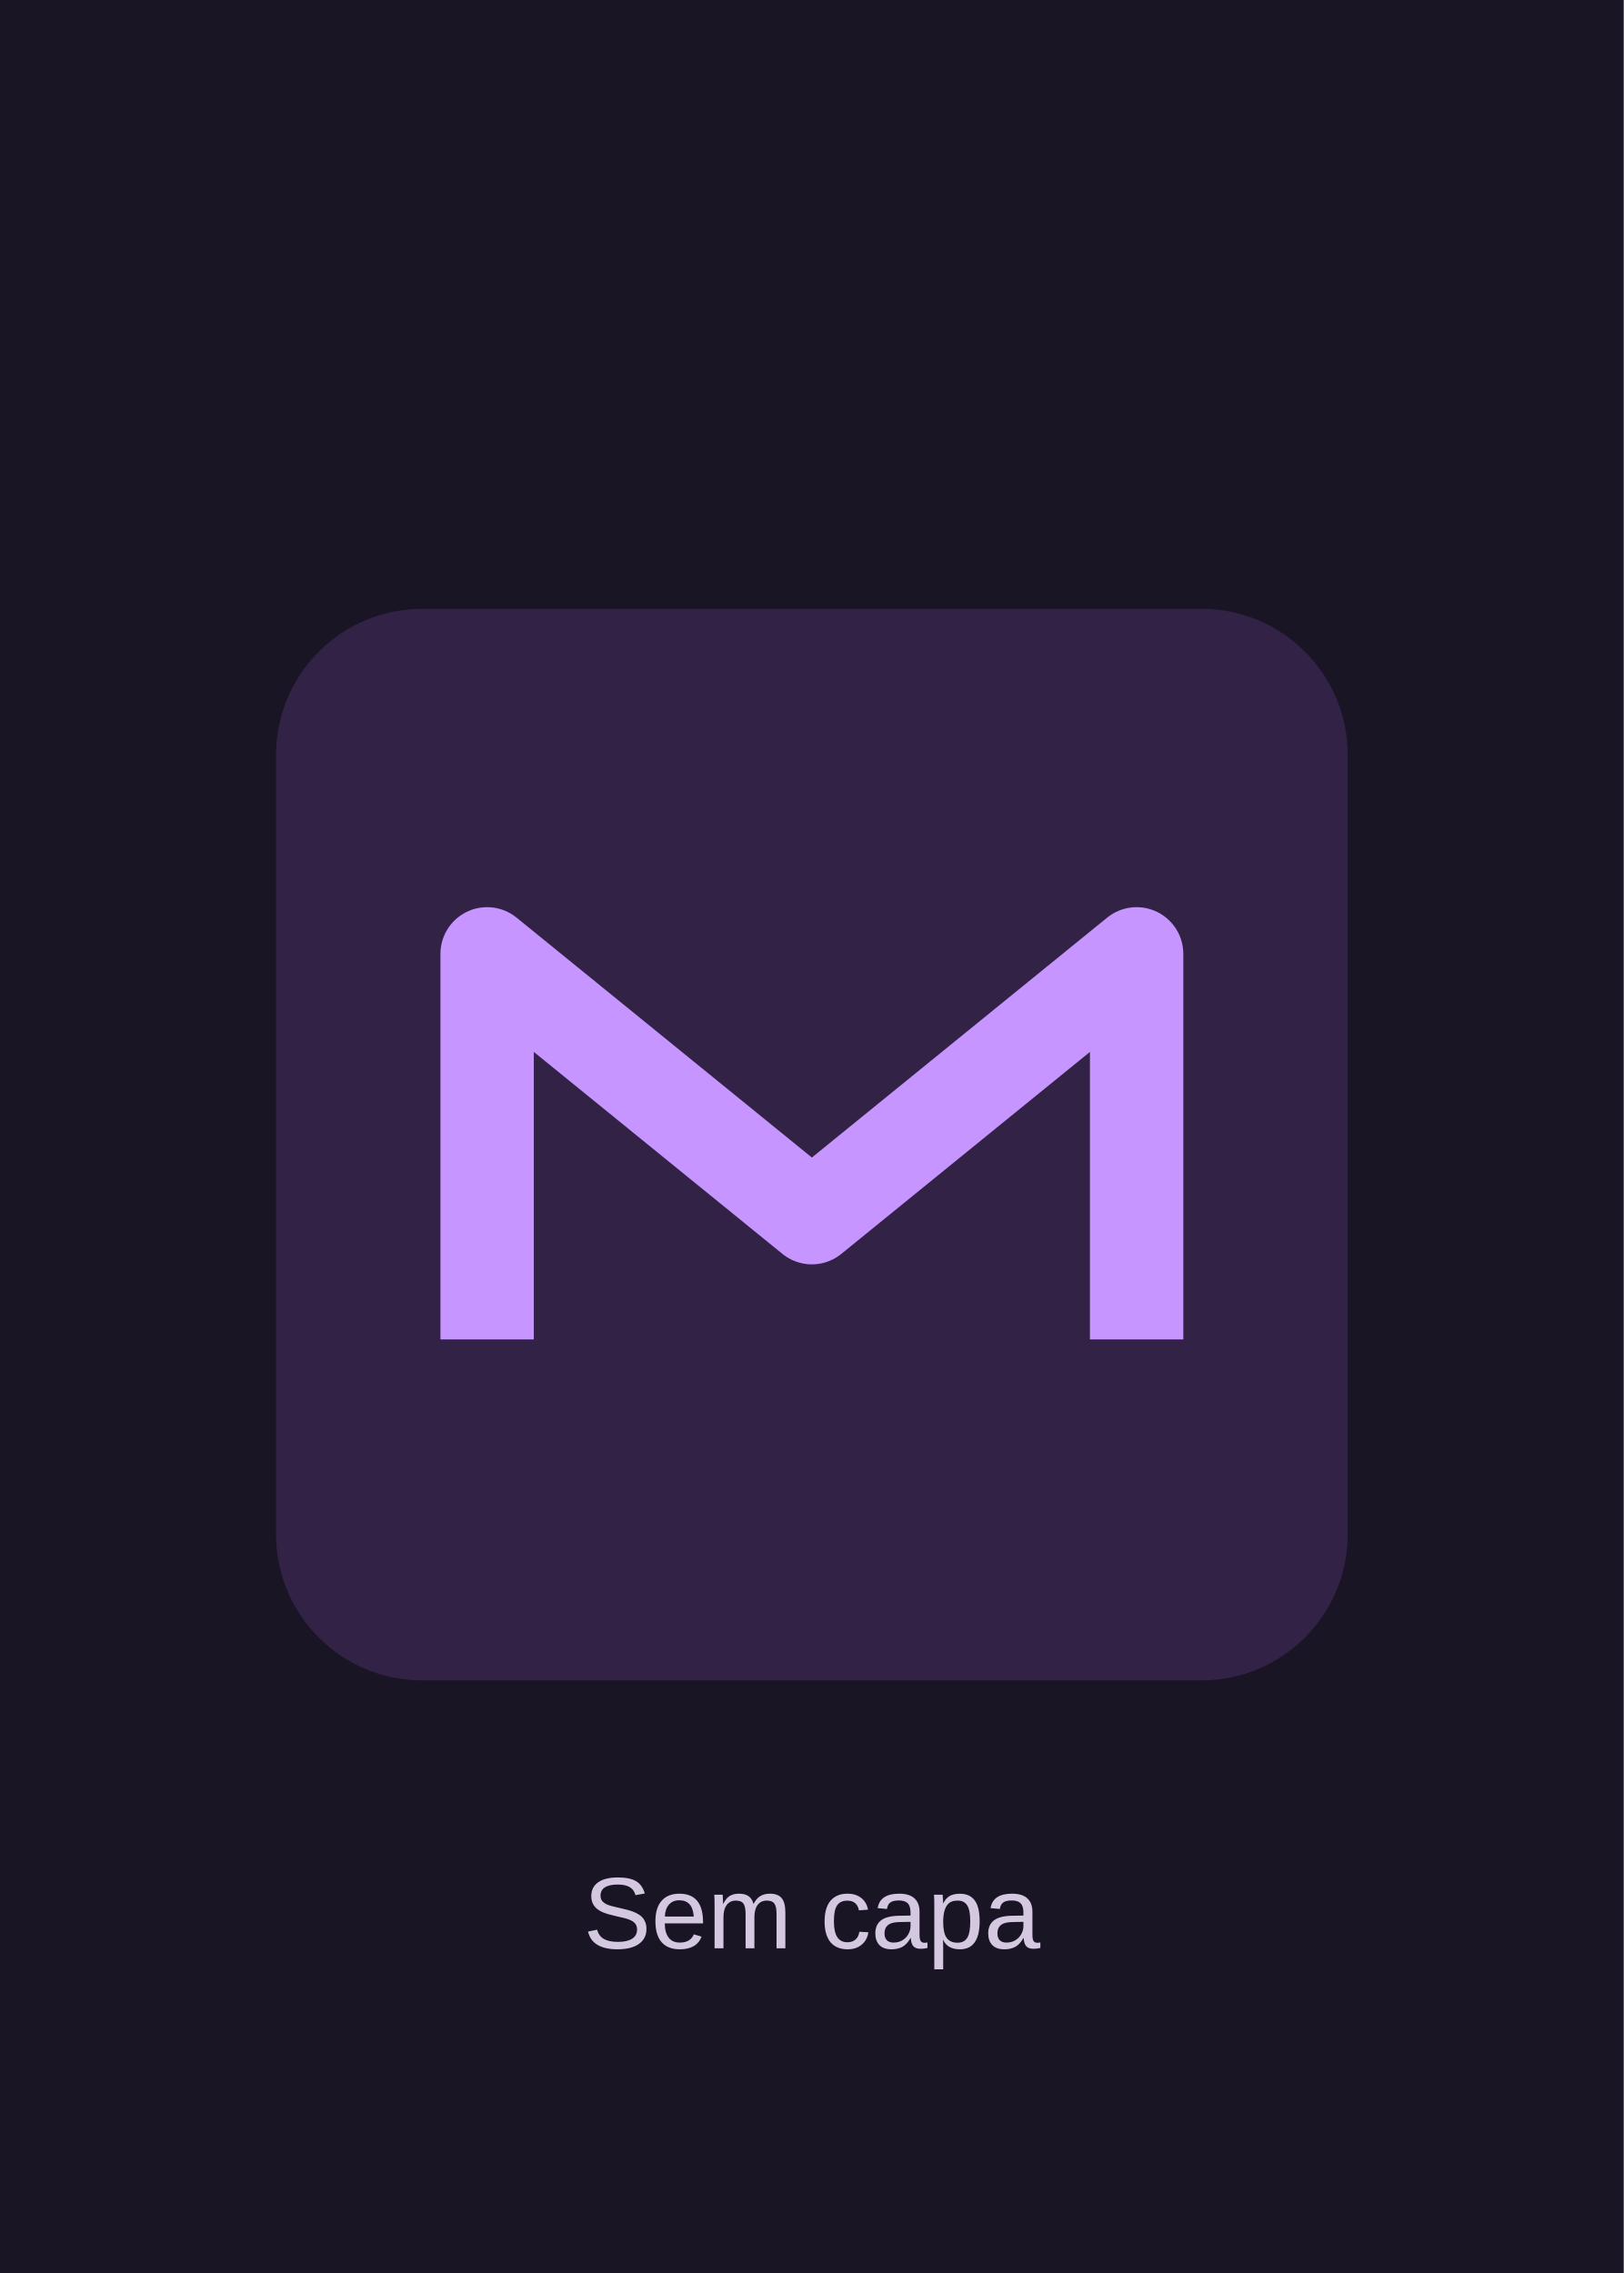
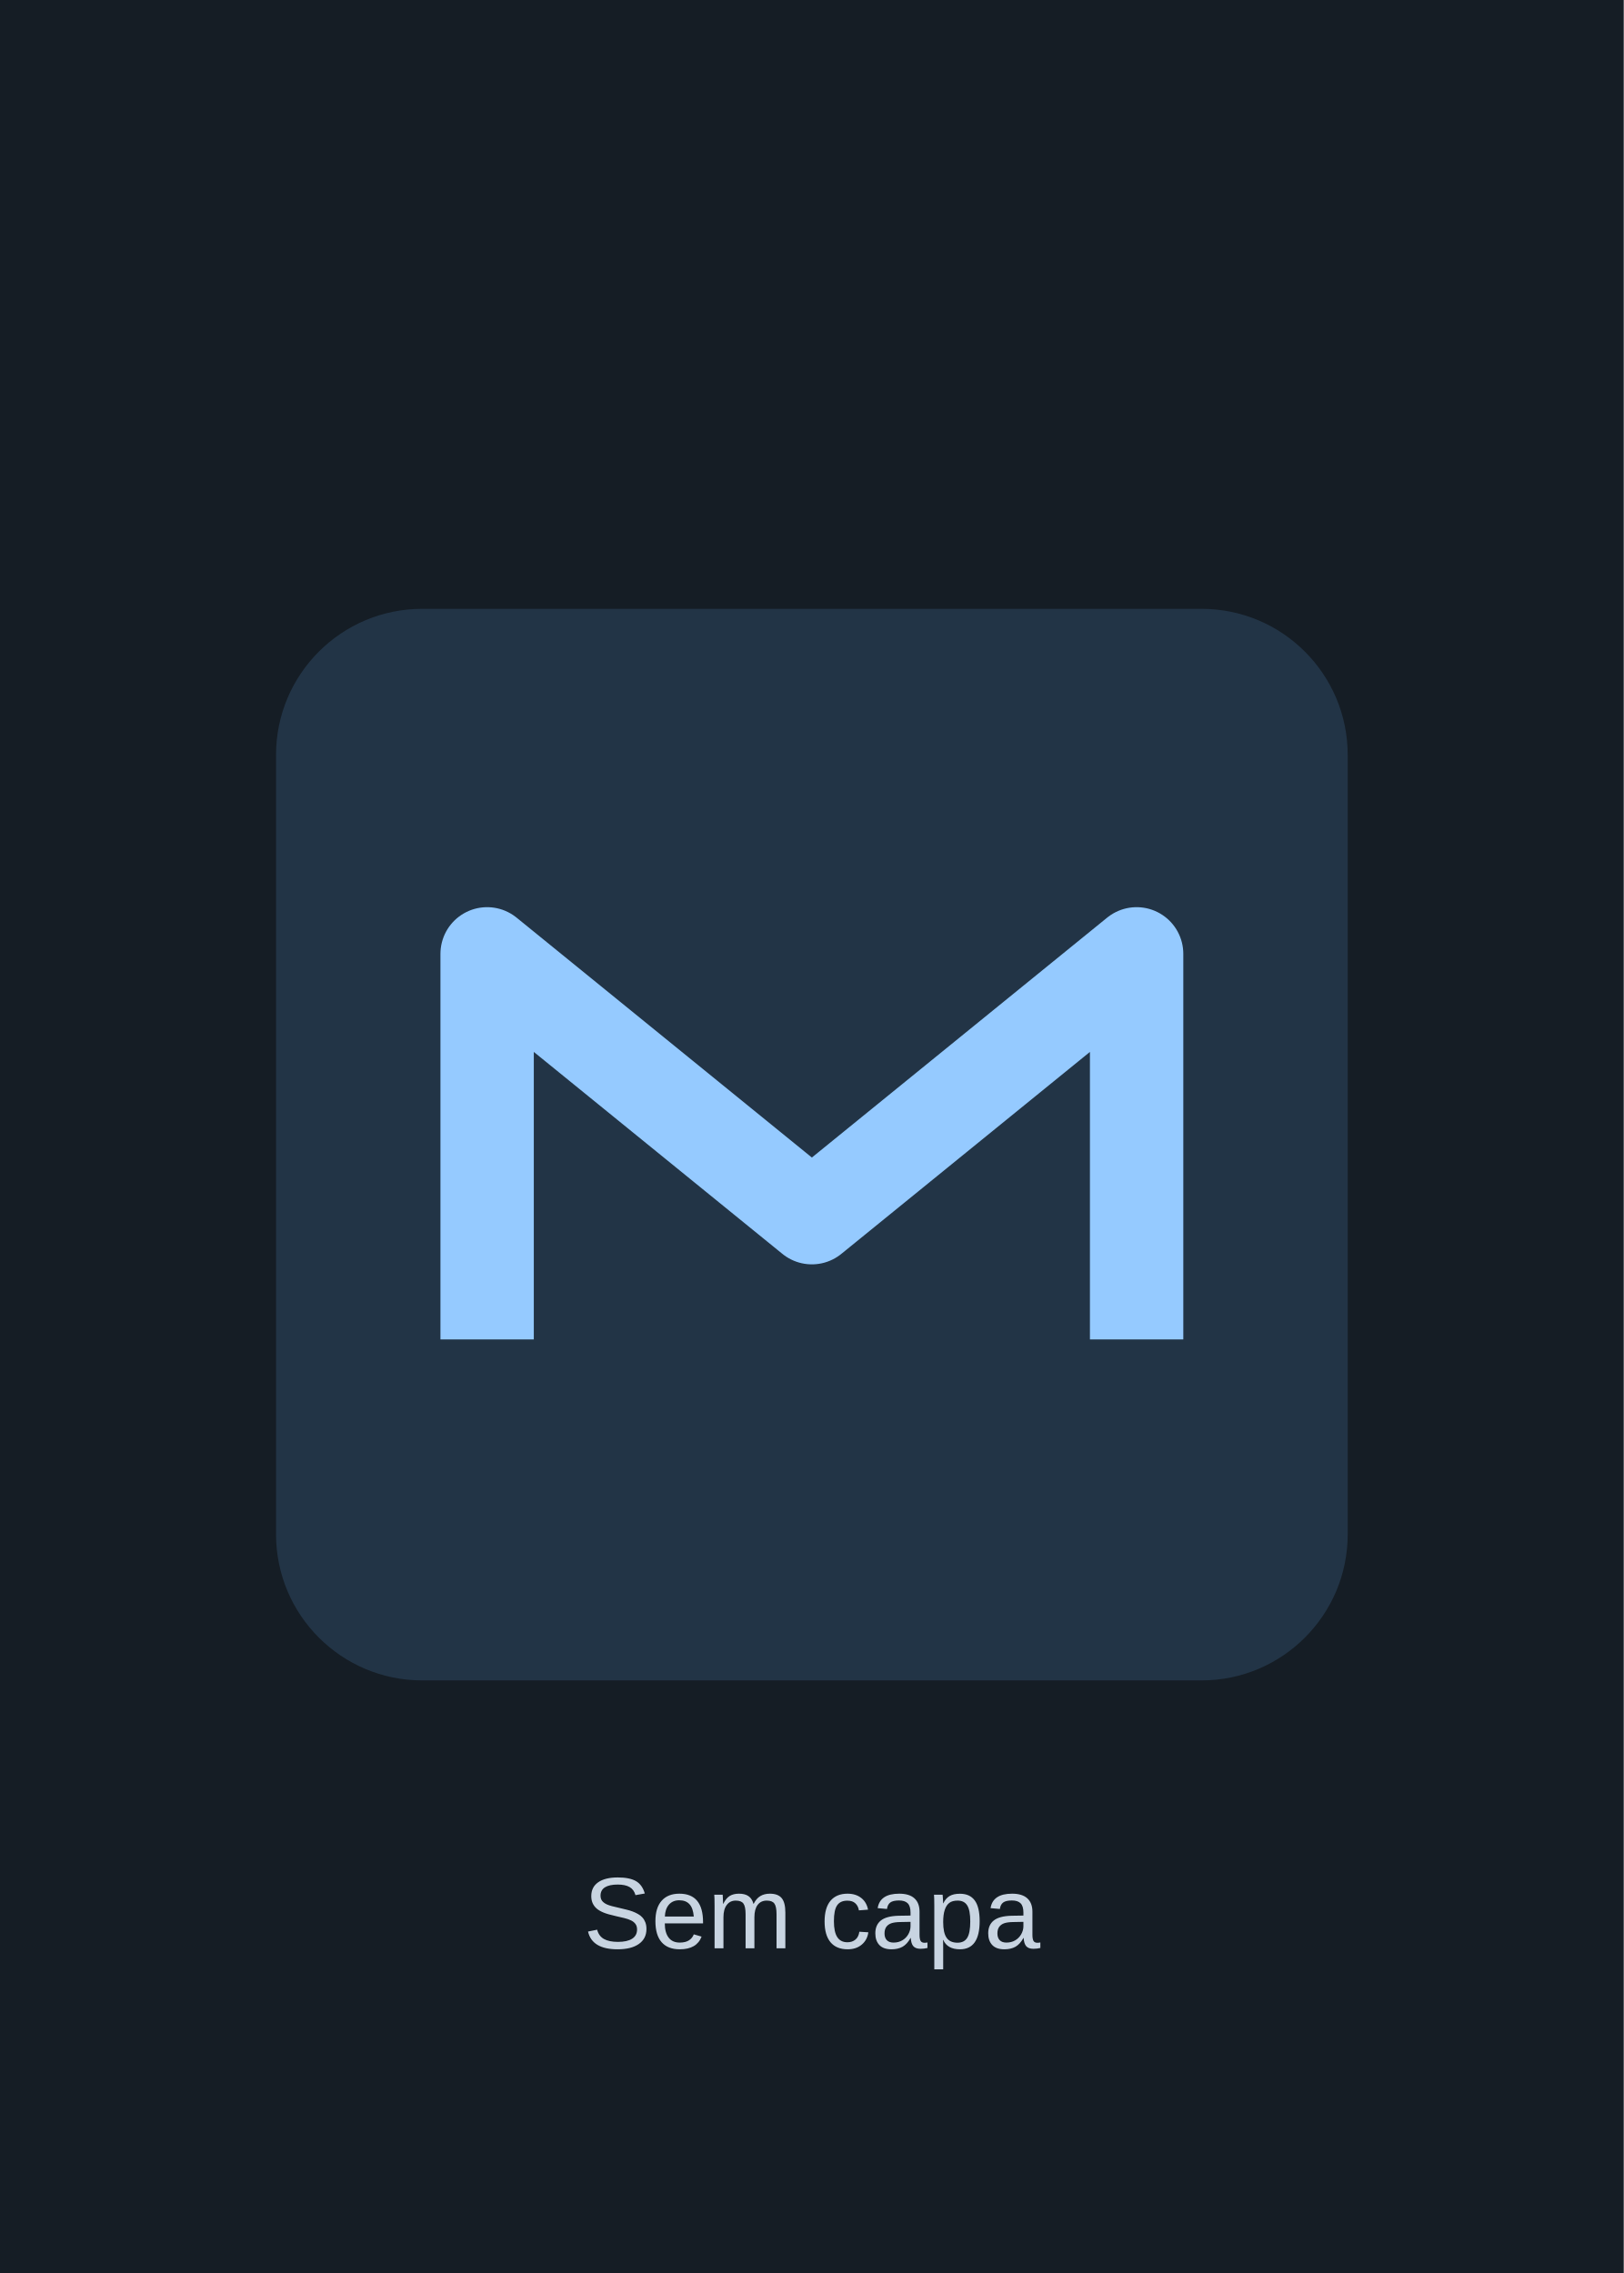
<svg xmlns="http://www.w3.org/2000/svg" viewBox="0 0 400 560">
-   <rect width="400" height="560" fill="#191525" />
-   <rect x="68" y="150" width="264" height="264" rx="36" fill="#322246" />
-   <path d="M120 330V235l80 65 80-65v95" fill="none" stroke="#c695ff" stroke-width="23" stroke-linejoin="round" />
-   <text x="200" y="480" fill="#d4c8e1" font-family="Arial" font-size="25" text-anchor="middle">Sem capa</text>
+   <rect width="400" height="560" fill="#151d25" />
+   <rect x="68" y="150" width="264" height="264" rx="36" fill="#223446" />
+   <path d="M120 330V235l80 65 80-65v95" fill="none" stroke="#95caff" stroke-width="23" stroke-linejoin="round" />
+   <text x="200" y="480" fill="#c8d4e1" font-family="Arial" font-size="25" text-anchor="middle">Sem capa</text>
</svg>
